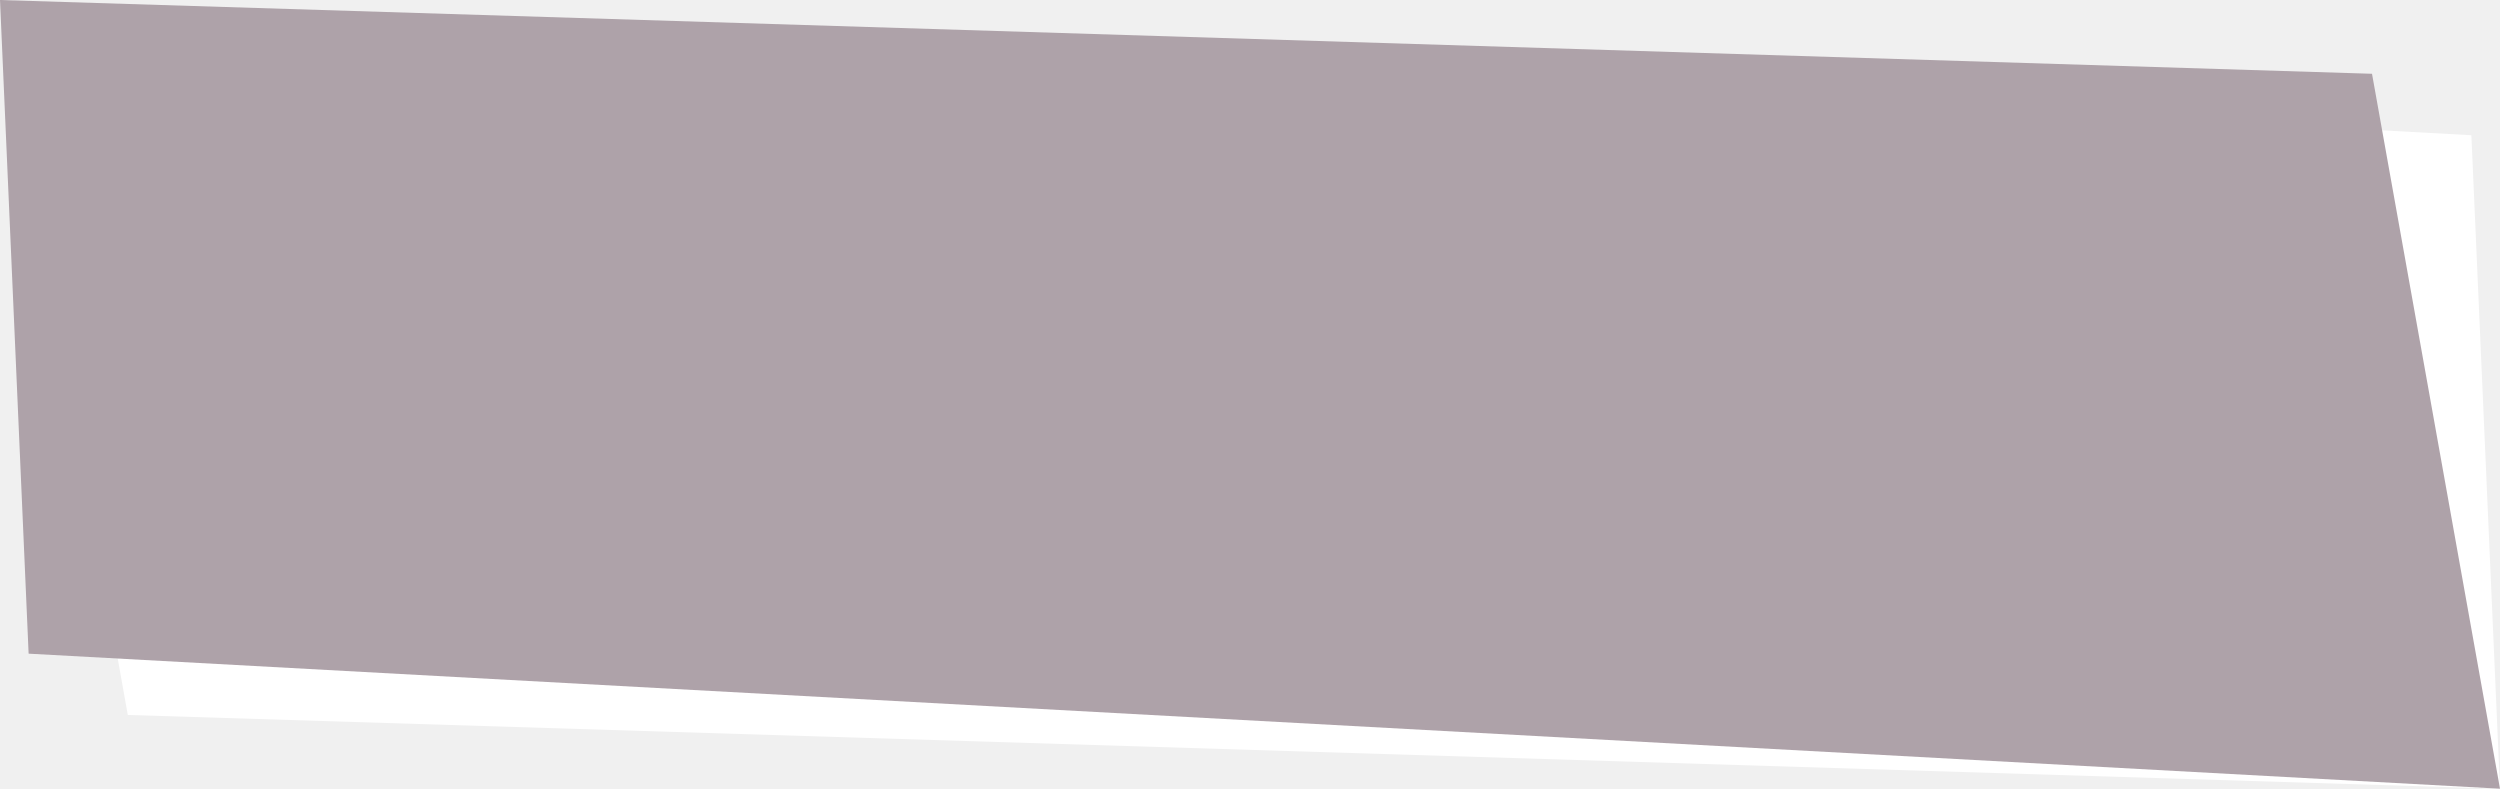
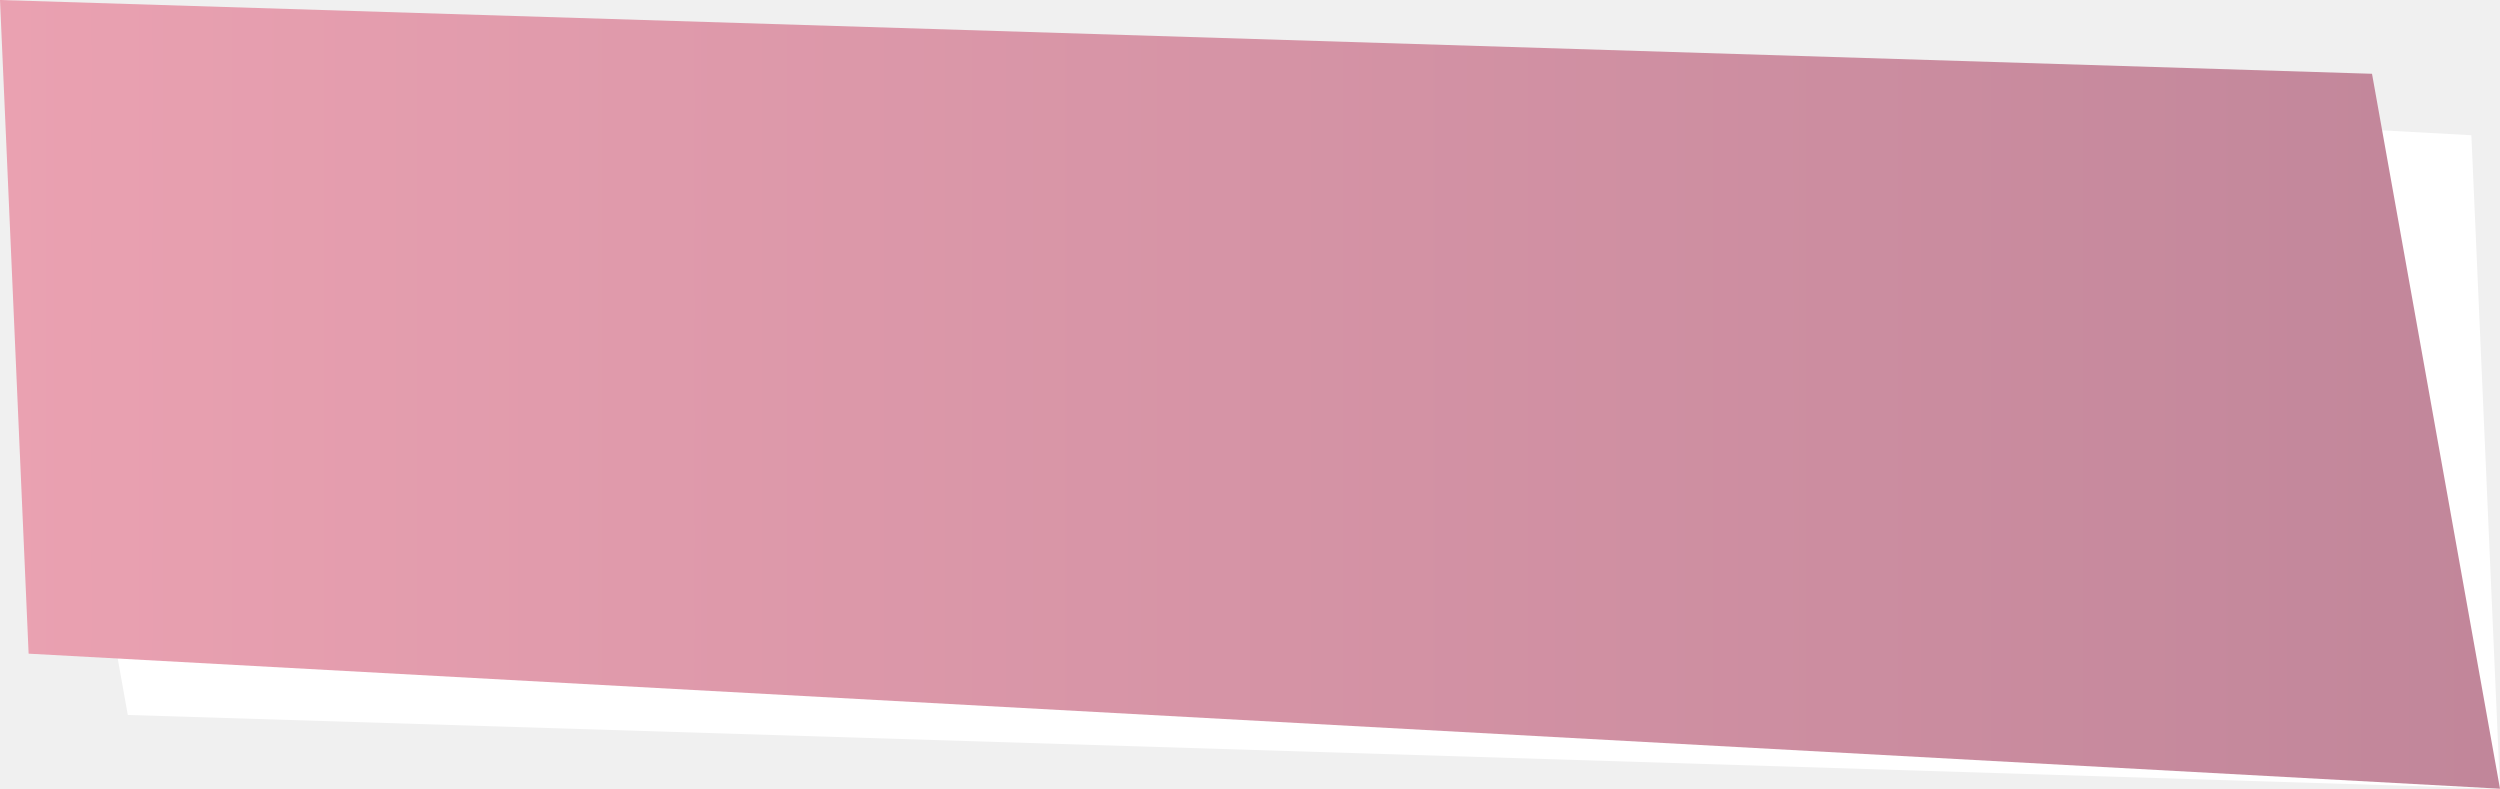
<svg xmlns="http://www.w3.org/2000/svg" version="1.1" id="Layer_1" x="0px" y="0px" viewBox="0 0 1240.3 391.3" style="enable-background:new 0 0 1240.3 391.3;" xml:space="preserve">
  <style type="text/css">
	.st0{fill:#FFFFFF;}
- 	.st1{fill:#AEA2A9;}
+ 	.st1{fill:url(#SVGID_1_);}
</style>
  <polygon class="st0" points="0,0 1226.1,67.1 1240.3,391.3 63.4,354.7 " />
+   <linearGradient id="SVGID_1_" gradientUnits="userSpaceOnUse" x1="0" y1="195.65" x2="1240.3" y2="195.65">
+     <stop offset="0" style="stop-color:#EAA1B1" />
+     <stop offset="1" style="stop-color:#C1869A" />
+   </linearGradient>
  <polygon class="st1" points="1240.3,391.3 14.2,324.3 0,0 1176.8,36.6 " />
</svg>
